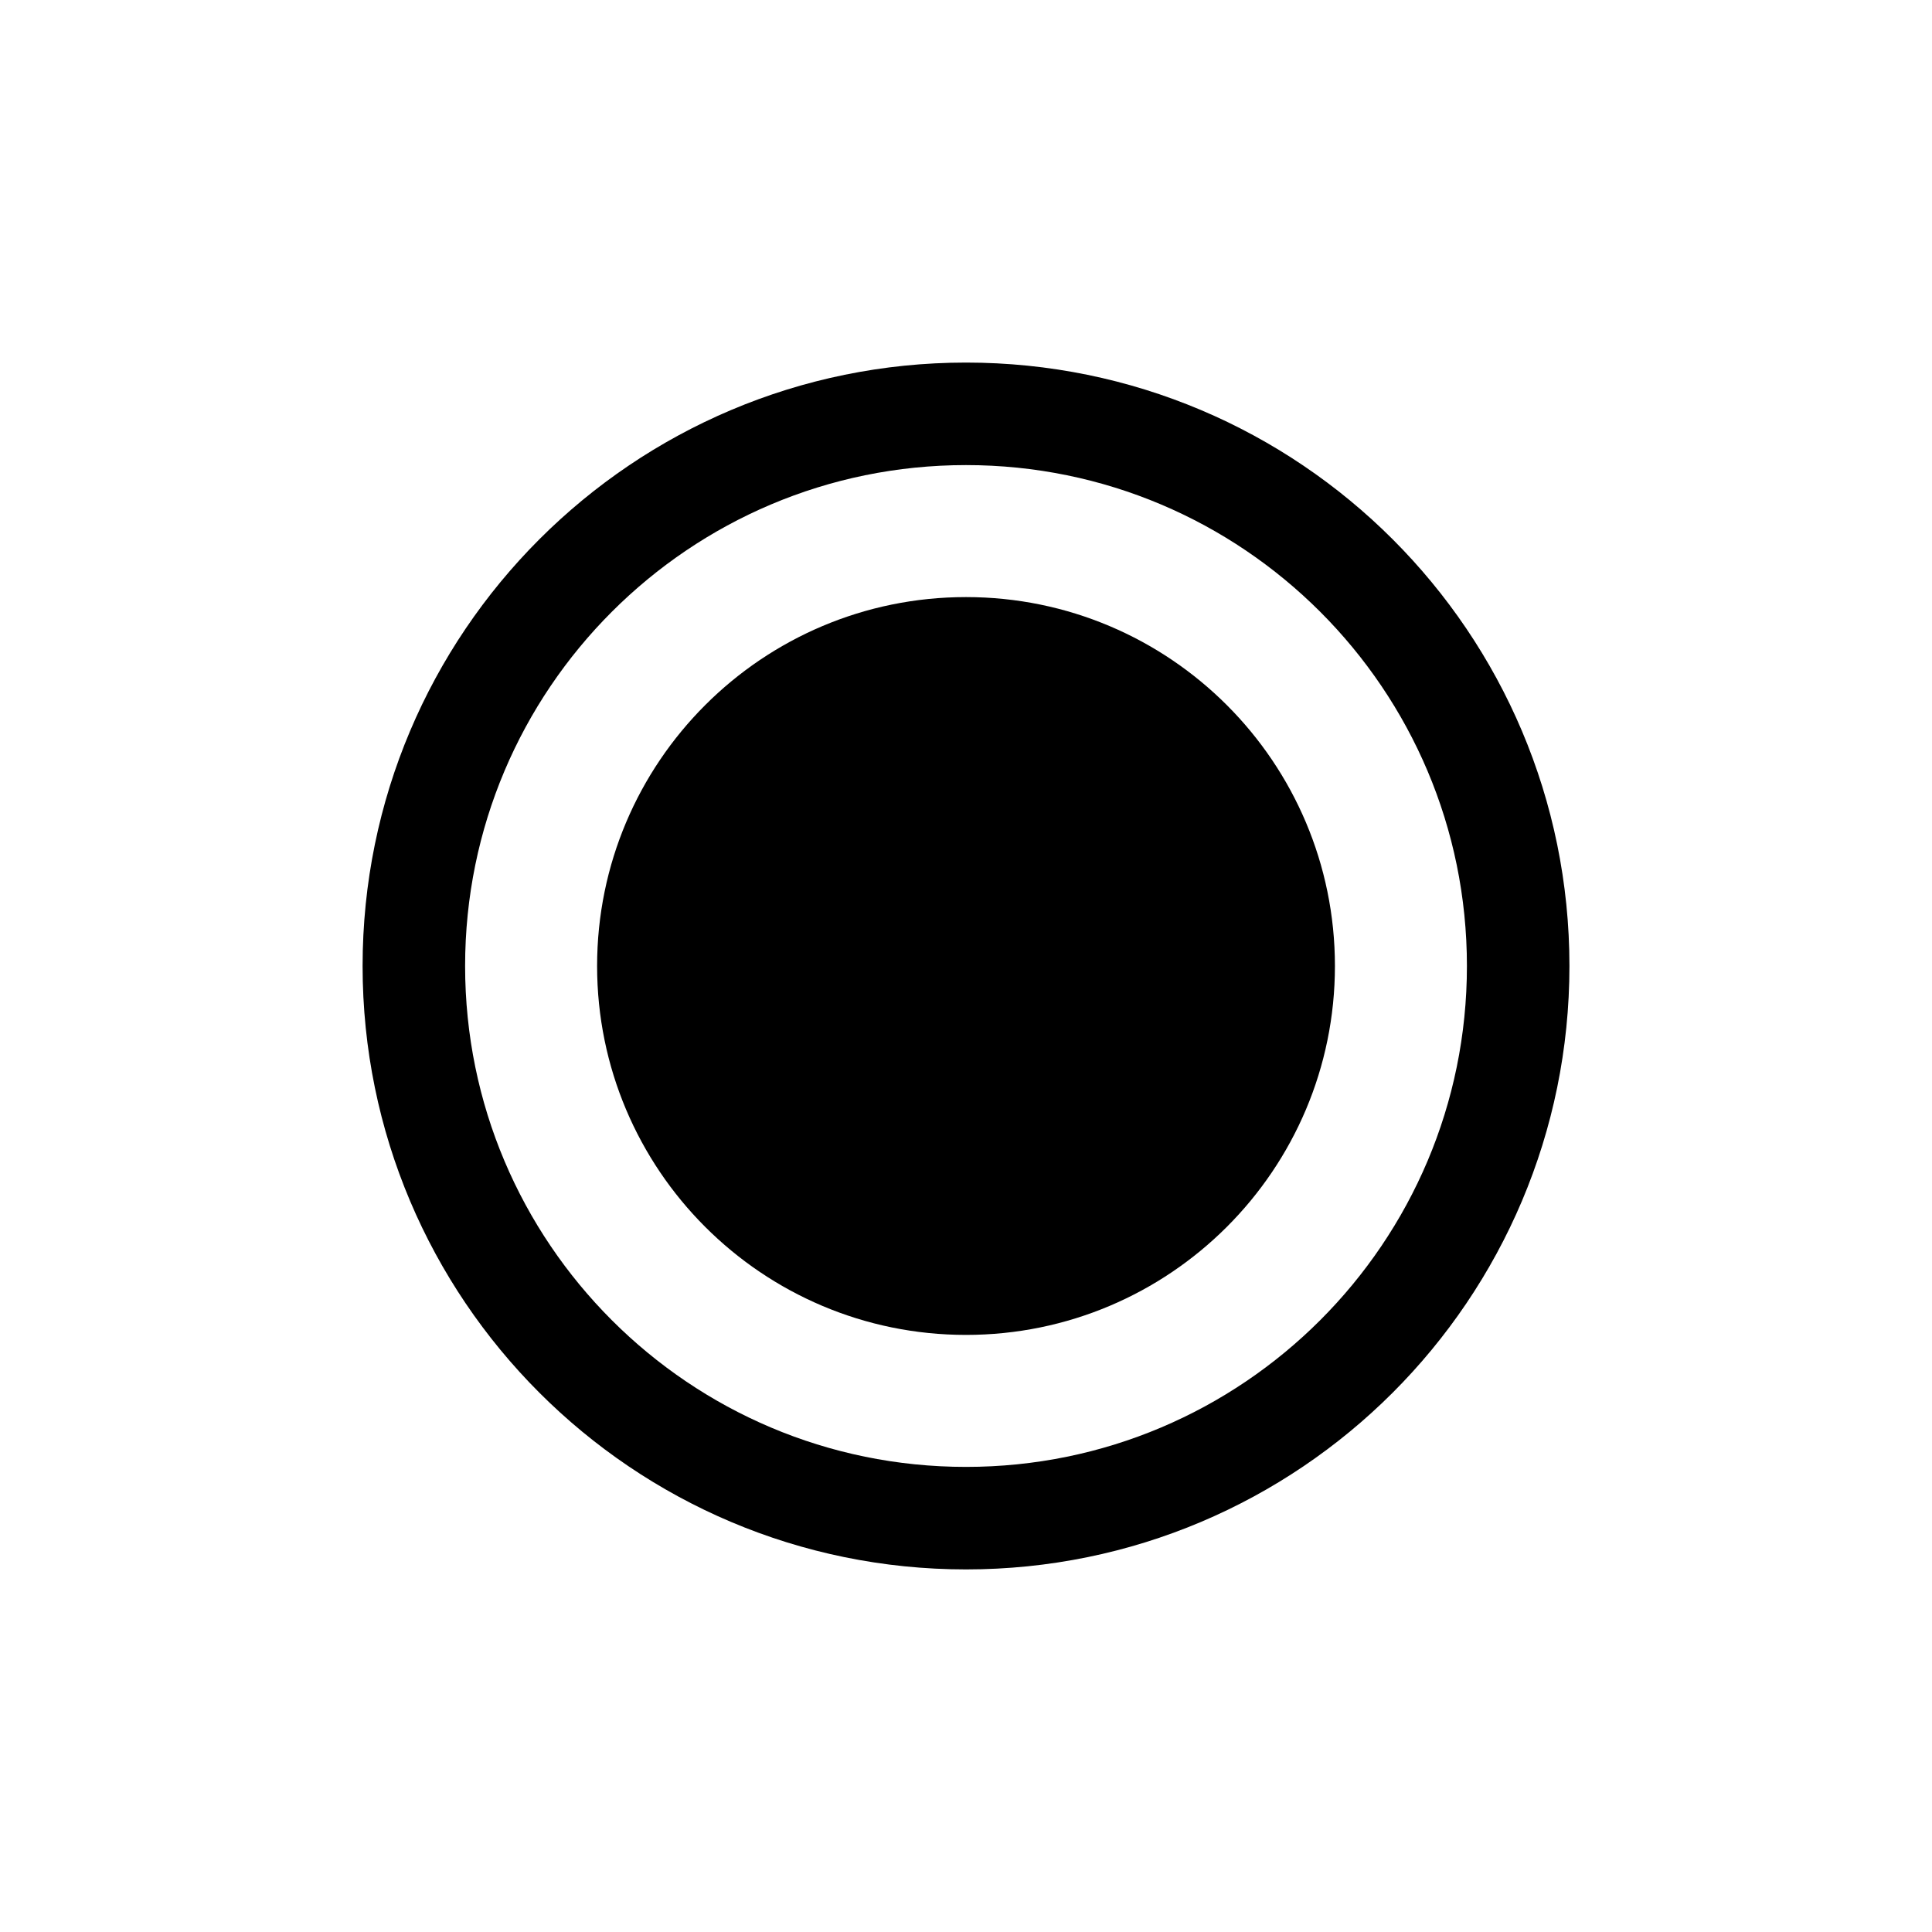
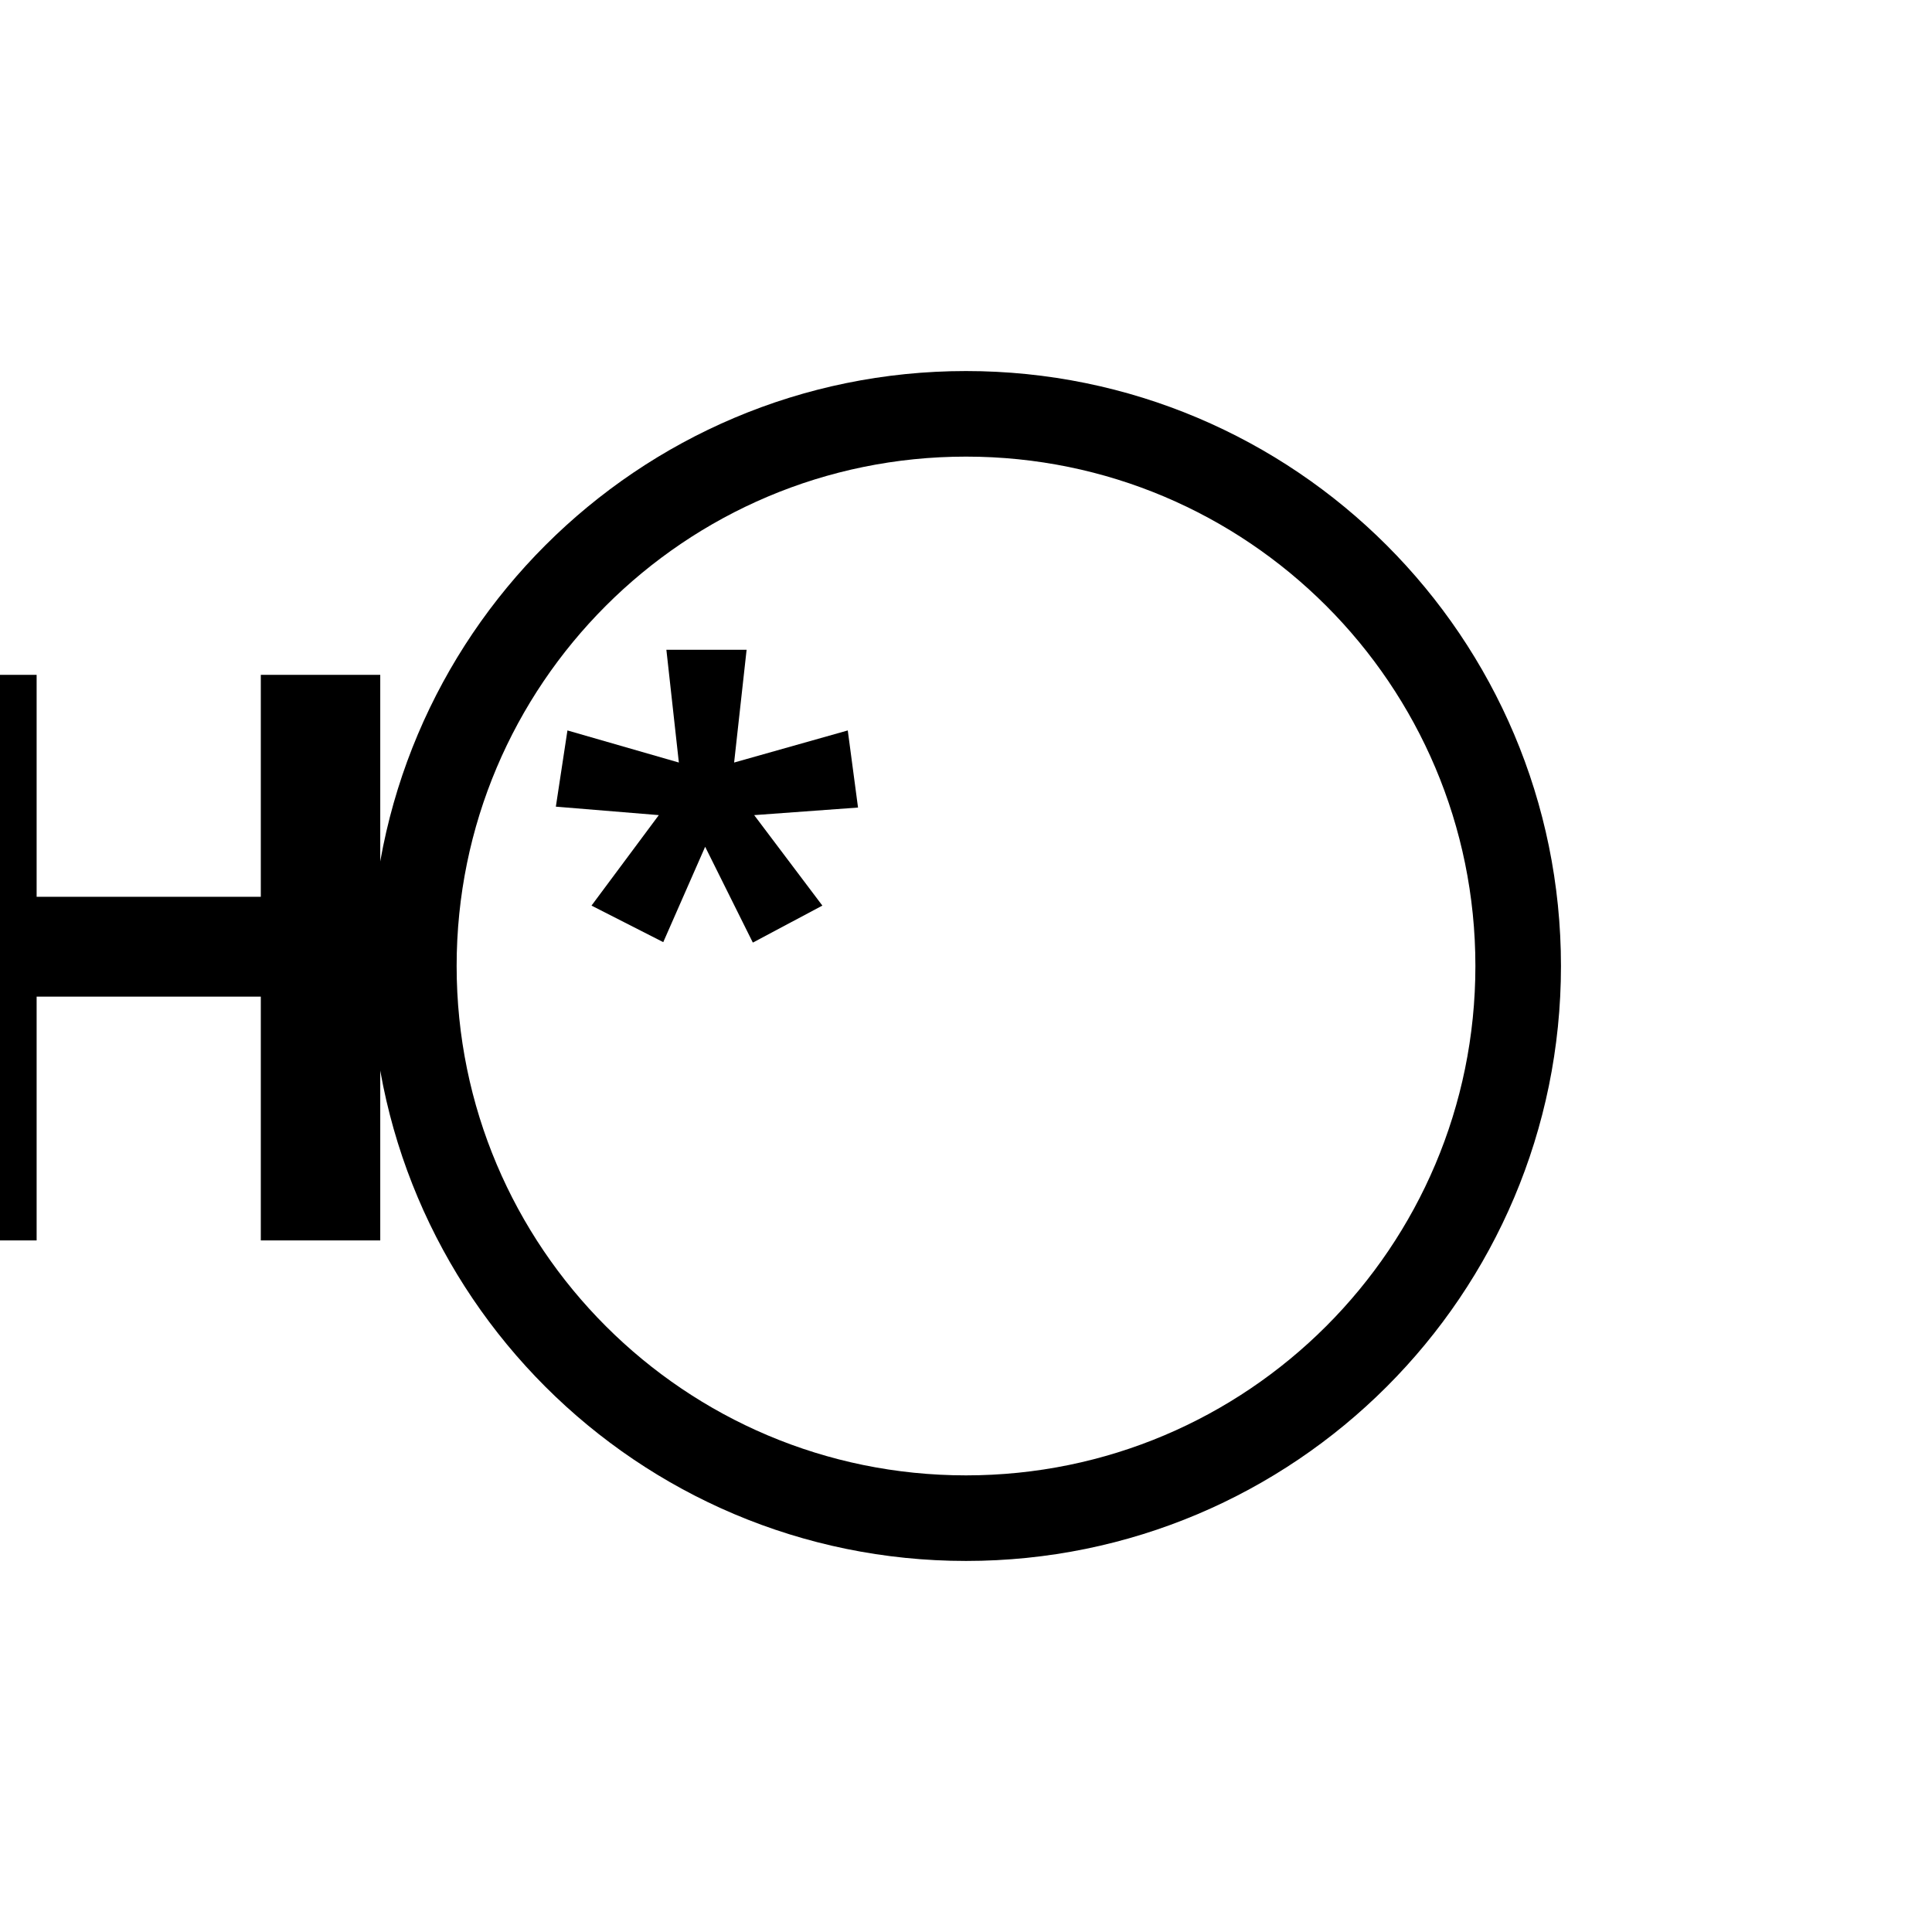
<svg xmlns="http://www.w3.org/2000/svg" width="256" height="256" viewBox="0 0 67.733 67.733" version="1.1" id="svg916">
  <defs id="defs910">
    <marker orient="auto" refY="0" refX="0" id="marker5519" style="overflow:visible">
      <path id="path5517" d="M 5.77,0 -2.88,5 V -5 Z" style="fill:#000000;fill-opacity:1;fill-rule:evenodd;stroke:#000000;stroke-width:1pt;stroke-opacity:1" transform="scale(0.4)" />
    </marker>
    <marker orient="auto" refY="0.0" refX="0.0" id="TriangleOutL" style="overflow:visible">
      <path id="path4372" d="M 5.77,0.0 L -2.88,5.0 L -2.88,-5.0 L 5.77,0.0 z " style="fill-rule:evenodd;stroke:#000000;stroke-width:1pt;stroke-opacity:1;fill:#000000;fill-opacity:1" transform="scale(0.8)" />
    </marker>
  </defs>
  <g id="layer1" transform="translate(0,-229.2667)">
-     <circle style="color:#000000;clip-rule:nonzero;display:inline;overflow:visible;visibility:visible;opacity:1;isolation:auto;mix-blend-mode:normal;color-interpolation:sRGB;color-interpolation-filters:linearRGB;solid-color:#000000;solid-opacity:1;vector-effect:none;fill:none;fill-opacity:1;fill-rule:evenodd;stroke:#000000;stroke-width:3.594;stroke-linecap:butt;stroke-linejoin:miter;stroke-miterlimit:4;stroke-dasharray:none;stroke-dashoffset:0;stroke-opacity:1;marker:none;marker-start:none;color-rendering:auto;image-rendering:auto;shape-rendering:auto;text-rendering:auto;enable-background:accumulate" id="path5803" cx="33.867" cy="263.133" r="19.358" />
-     <circle r="11.835" cy="263.133" cx="33.867" id="circle5824" style="color:#000000;clip-rule:nonzero;display:inline;overflow:visible;visibility:visible;opacity:1;isolation:auto;mix-blend-mode:normal;color-interpolation:sRGB;color-interpolation-filters:linearRGB;solid-color:#000000;solid-opacity:1;vector-effect:none;fill:#000000;fill-opacity:1;fill-rule:evenodd;stroke:#000000;stroke-width:2.197;stroke-linecap:butt;stroke-linejoin:miter;stroke-miterlimit:4;stroke-dasharray:none;stroke-dashoffset:0;stroke-opacity:1;marker:none;marker-start:none;color-rendering:auto;image-rendering:auto;shape-rendering:auto;text-rendering:auto;enable-background:accumulate" />
+     <circle style="color:#000000;clip-rule:nonzero;display:inline;overflow:visible;visibility:visible;opacity:1;isolation:auto;mix-blend-mode:normal;color-interpolation:sRGB;color-interpolation-filters:linearRGB;solid-color:#000000;solid-opacity:1;vector-effect:none;fill:none;fill-opacity:1;fill-rule:evenodd;stroke:#000000;stroke-width:3;stroke-linecap:butt;stroke-linejoin:miter;stroke-miterlimit:4;stroke-dasharray:none;stroke-dashoffset:0;stroke-opacity:1;marker:none;marker-start:none;color-rendering:auto;image-rendering:auto;shape-rendering:auto;text-rendering:auto;enable-background:accumulate" id="path5803" cx="33.867" cy="263.133" r="19.358" />
+     <g id="g941" transform="translate(0.3935715,-2.0004272e-5)">
+       <text id="text912" y="272.754" x="30.087" style="font-style:normal;font-variant:normal;font-weight:300;font-stretch:normal;font-size:27.764px;line-height:80%;font-family:Jura;-inkscape-font-specification:'Jura Light';text-align:center;letter-spacing:0px;word-spacing:0px;text-anchor:middle;fill:#000000;fill-opacity:1;stroke:none;stroke-width:0.694px;stroke-linecap:butt;stroke-linejoin:miter;stroke-opacity:1" xml:space="preserve">
+         <tspan style="font-style:normal;font-variant:normal;font-weight:bold;font-stretch:normal;font-family:Ubuntu;-inkscape-font-specification:Ubuntu;stroke-width:0.694px" y="272.754" x="30.087" id="tspan910">H</tspan>
+       </text>
+       <text xml:space="preserve" style="font-style:normal;font-variant:normal;font-weight:300;font-stretch:normal;font-size:21.942px;line-height:80%;font-family:Jura;-inkscape-font-specification:'Jura Light';text-align:center;letter-spacing:0px;word-spacing:0px;text-anchor:middle;fill:#000000;fill-opacity:1;stroke:none;stroke-width:0.549px;stroke-linecap:butt;stroke-linejoin:miter;stroke-opacity:1" x="44.355" y="268.719" id="text935">
+         <tspan id="tspan933" x="44.355" y="268.719" style="font-style:normal;font-variant:normal;font-weight:bold;font-stretch:normal;font-family:Ubuntu;-inkscape-font-specification:Ubuntu;stroke-width:0.549px">*</tspan>
+       </text>
+     </g>
  </g>
</svg>
